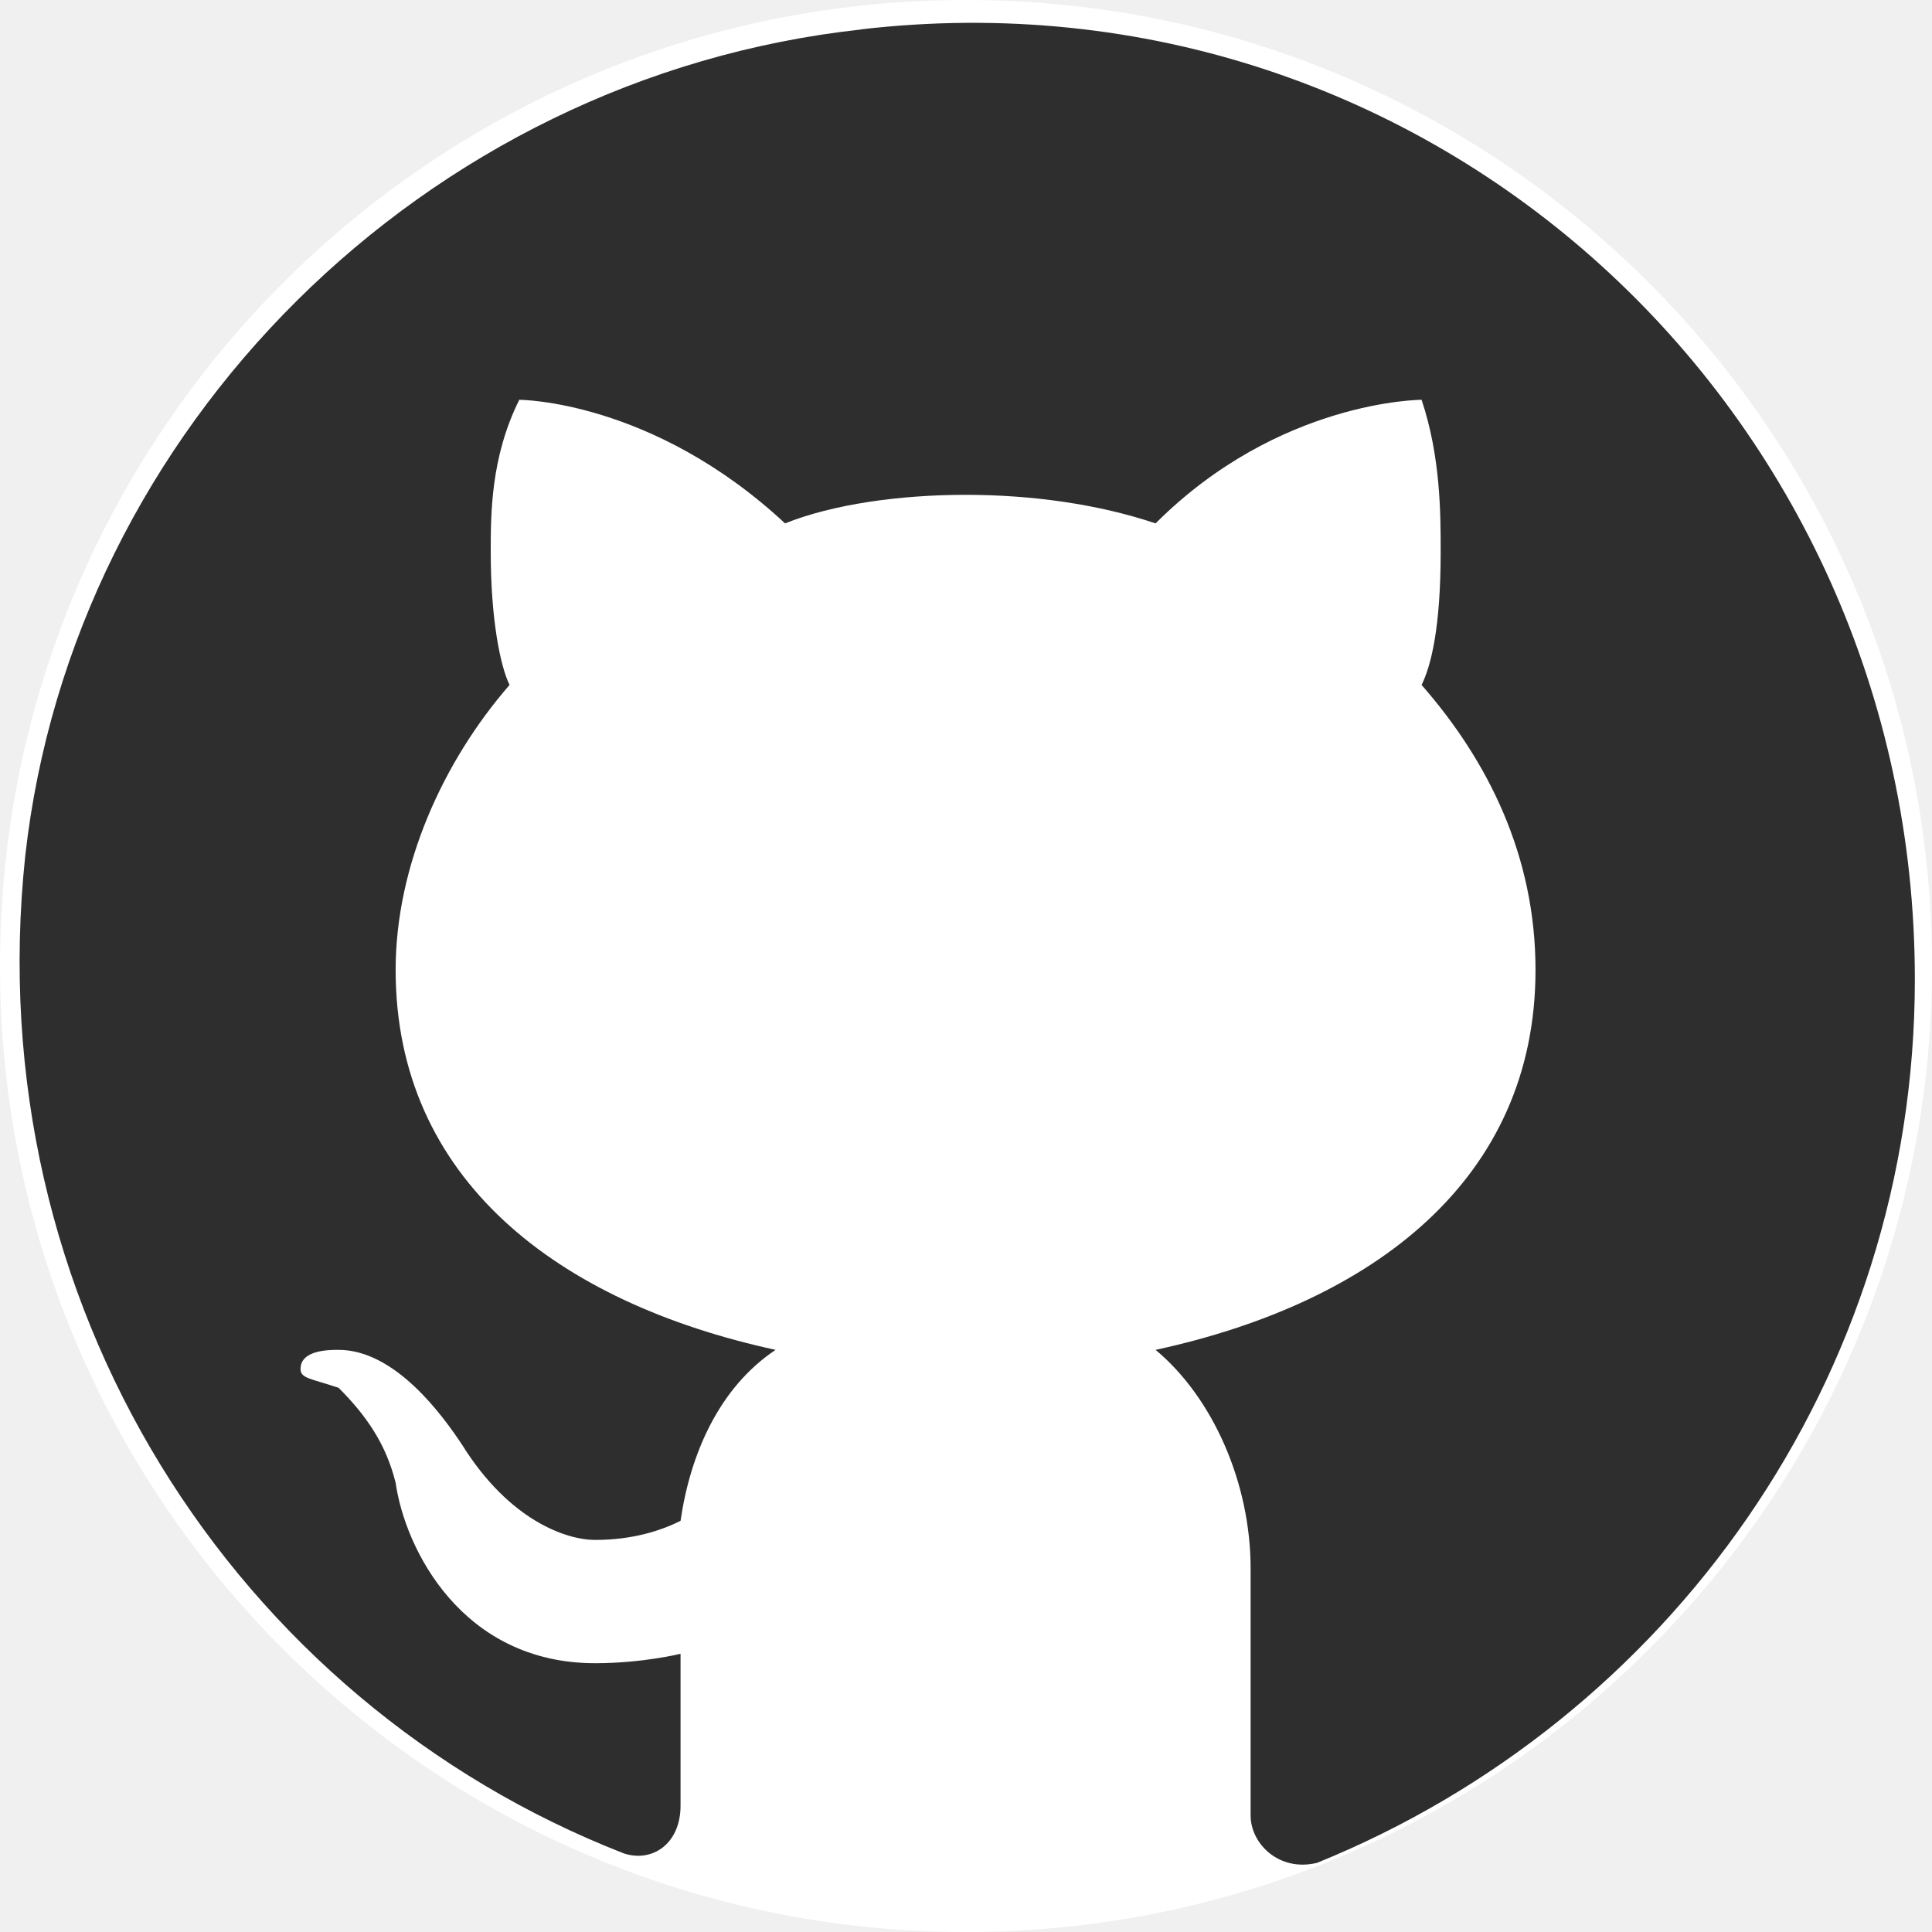
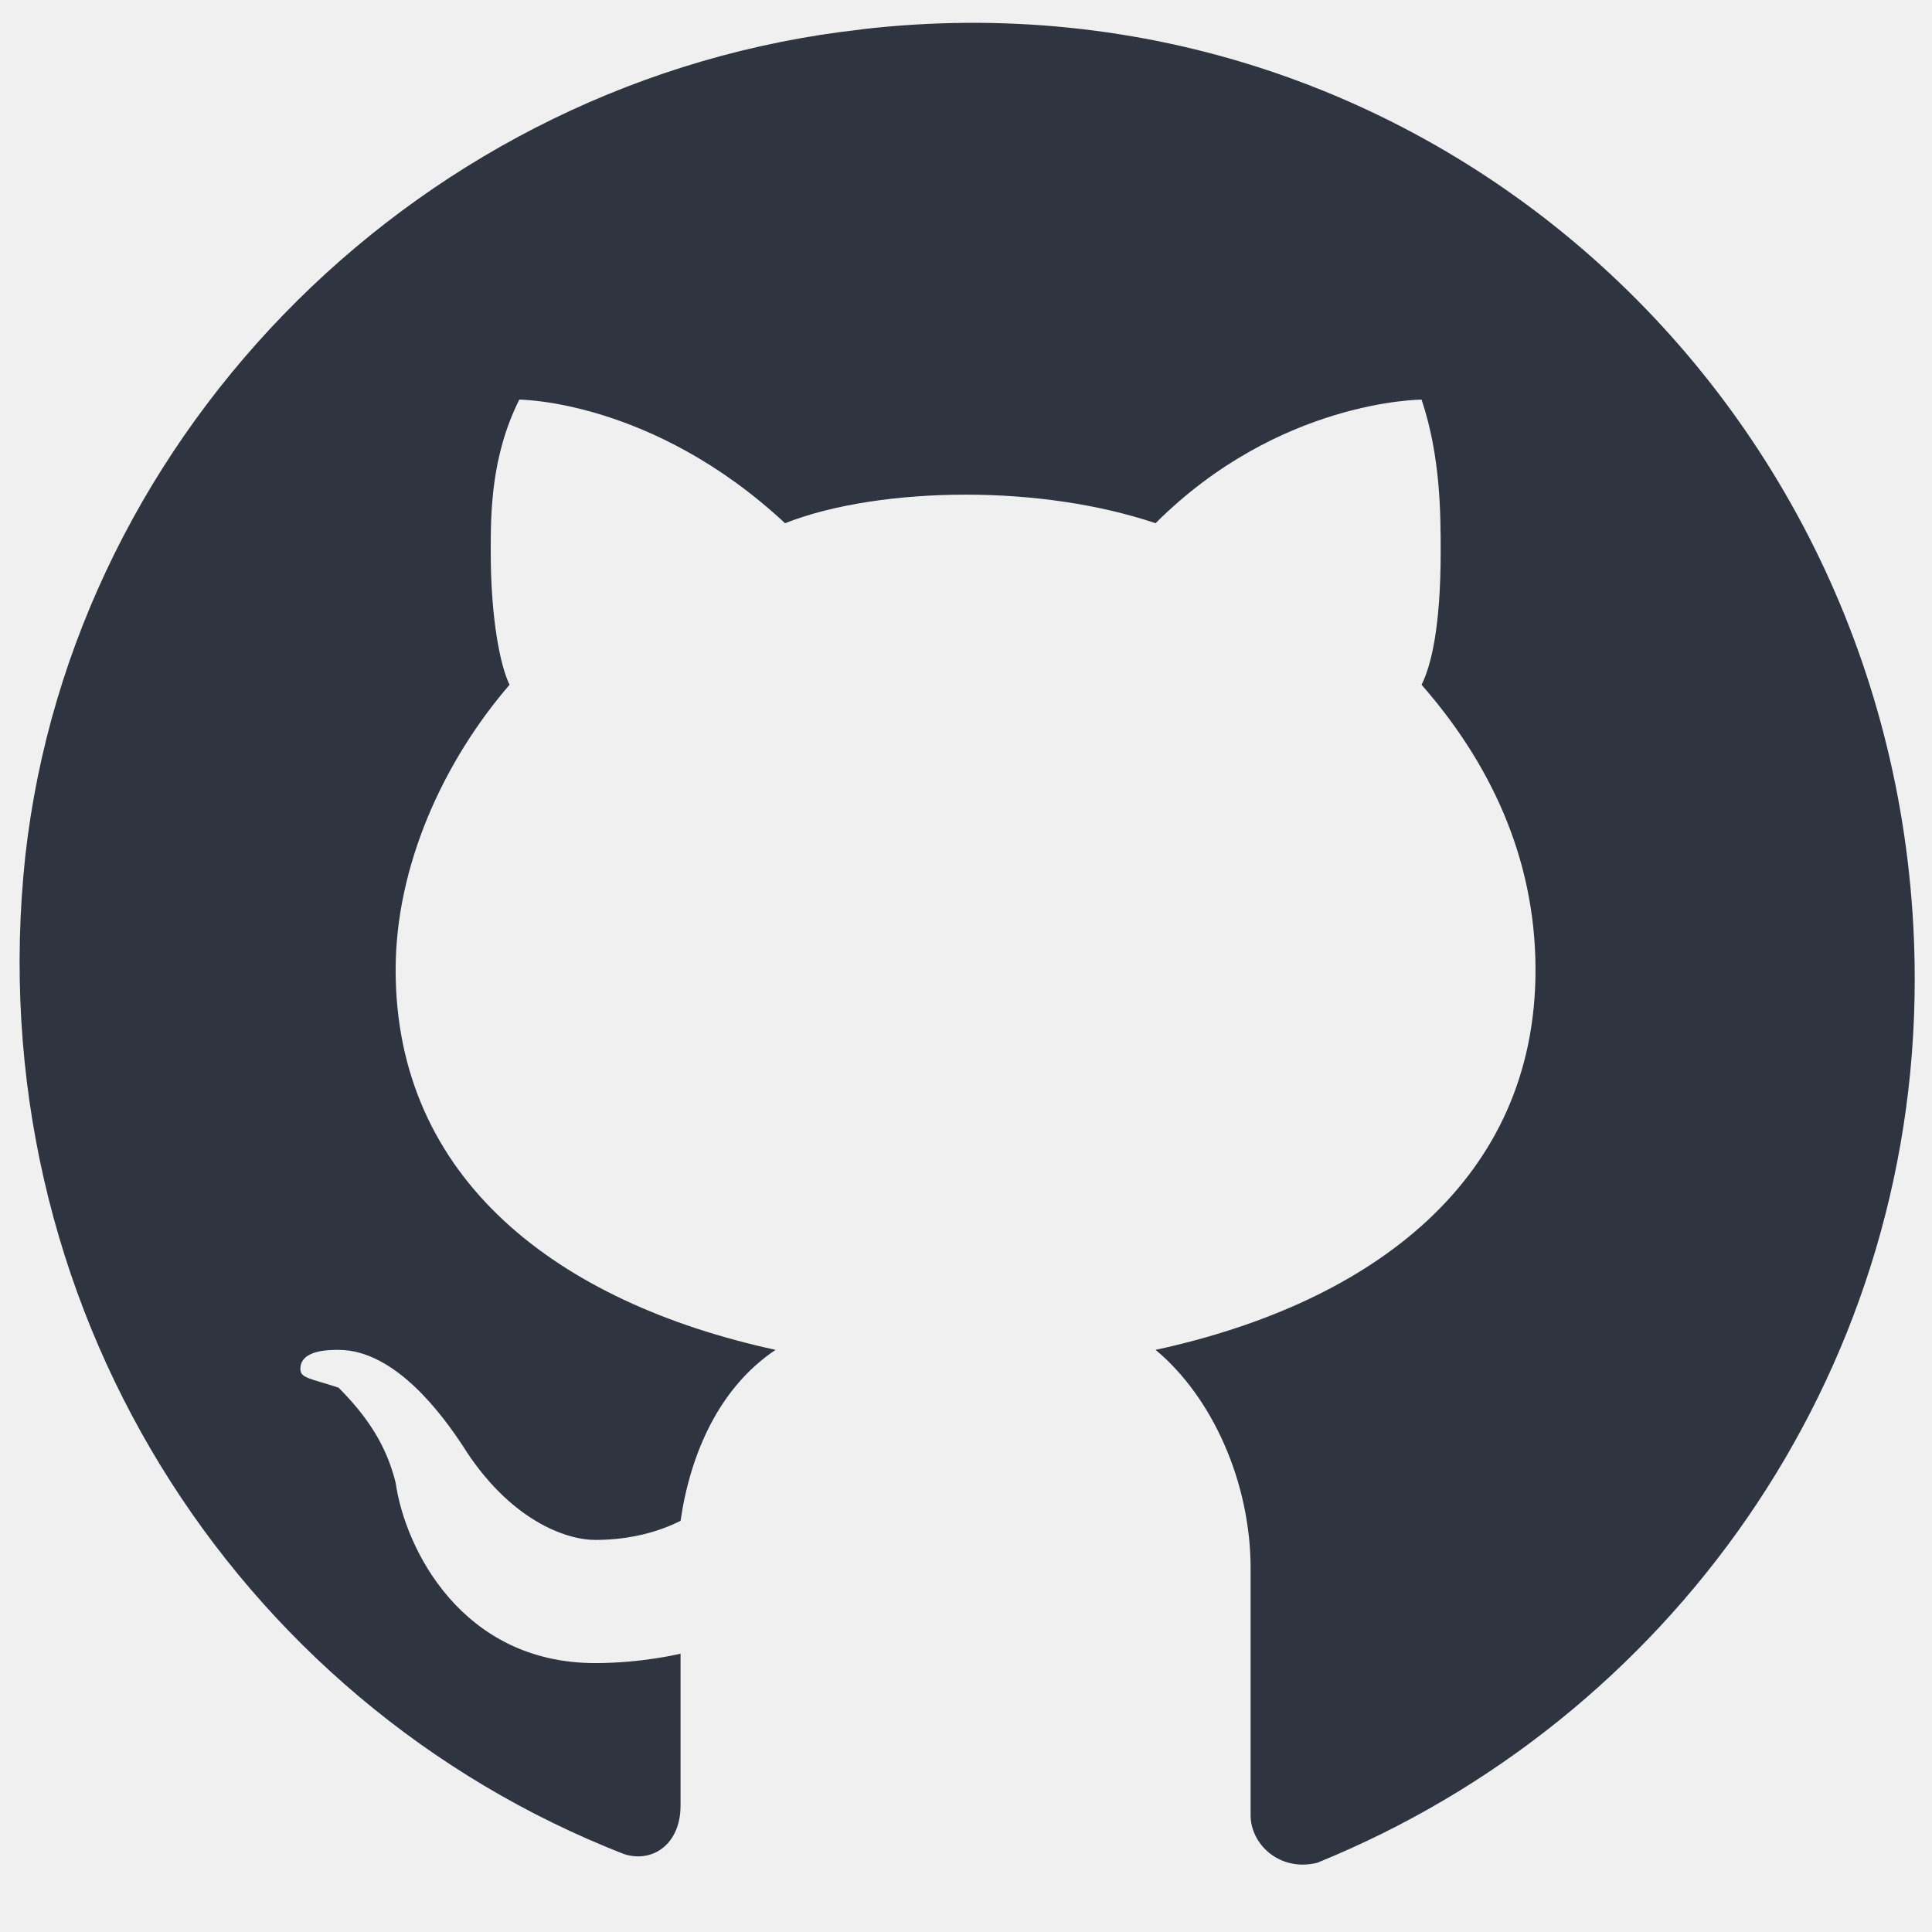
<svg xmlns="http://www.w3.org/2000/svg" width="42.667" height="42.667" viewBox="0 0 32 32">
-   <path d="M16 32C7.164 32 0 24.836 0 16S7.164 0 16 0s16 7.164 16 16-7.164 16-16 16zm0 0" fill="#FFF" />
-   <path d="M14.266.488c-7.238.79-13.06 6.61-13.848 13.69-.785 7.395 3.46 14 9.914 16.52.473.156.94-.16.94-.79v-2.516s-.63.156-1.414.156c-2.203 0-3.148-1.887-3.305-2.988-.156-.63-.473-1.102-.945-1.574-.47-.156-.63-.156-.63-.312 0-.316.473-.316.63-.316.945 0 1.734 1.102 2.047 1.574.785 1.258 1.73 1.574 2.203 1.574.63 0 1.102-.16 1.414-.316.16-1.102.633-2.203 1.574-2.832-3.617-.785-6.293-2.832-6.293-6.293 0-1.73.79-3.46 1.887-4.72-.156-.316-.312-1.102-.312-2.203 0-.63 0-1.574.473-2.52 0 0 2.203 0 4.402 2.047.79-.316 1.89-.473 2.992-.473s2.203.156 3.145.473c2.047-2.047 4.406-2.047 4.406-2.047.316.945.316 1.89.316 2.52 0 1.258-.16 1.887-.316 2.203 1.102 1.258 1.887 2.832 1.887 4.72 0 3.46-2.672 5.508-6.293 6.293.945.785 1.574 2.203 1.574 3.617v4.094c0 .47.473.94 1.102.785 5.82-2.36 9.9-8.023 9.9-14.633 0-9.437-8.023-16.836-17.46-15.734zm0 0" fill="#2E2E2E" />
+   <path d="M14.266.488C7.027 1.29 1.207 7.1.418 14.188c-.785 7.395 3.46 14 9.914 16.52.473.156.94-.16.94-.8V27.39s-.633.156-1.414.156c-2.203 0-3.148-1.887-3.305-2.988-.156-.63-.477-1.102-.945-1.574-.473-.156-.633-.156-.633-.31 0-.316.473-.316.633-.316.945 0 1.734 1.102 2.047 1.574.785 1.258 1.73 1.574 2.203 1.574.63 0 1.102-.16 1.414-.316.16-1.102.633-2.203 1.574-2.832-3.617-.785-6.293-2.832-6.293-6.293 0-1.73.797-3.46 1.887-4.723-.156-.316-.312-1.102-.312-2.203 0-.63 0-1.574.473-2.52 0 0 2.203 0 4.402 2.047.8-.316 1.898-.473 2.992-.473s2.203.156 3.145.473c2.047-2.047 4.406-2.047 4.406-2.047.316.945.316 1.902.316 2.52 0 1.258-.16 1.887-.316 2.203 1.102 1.258 1.887 2.832 1.887 4.723 0 3.457-2.672 5.508-6.293 6.293.945.785 1.574 2.203 1.574 3.617v4.094c0 .47.473.938 1.102.785 5.82-2.363 9.898-8.023 9.898-14.633 0-9.437-8.023-16.836-17.457-15.734zm0 0" fill="#2E3440" />
</svg>
